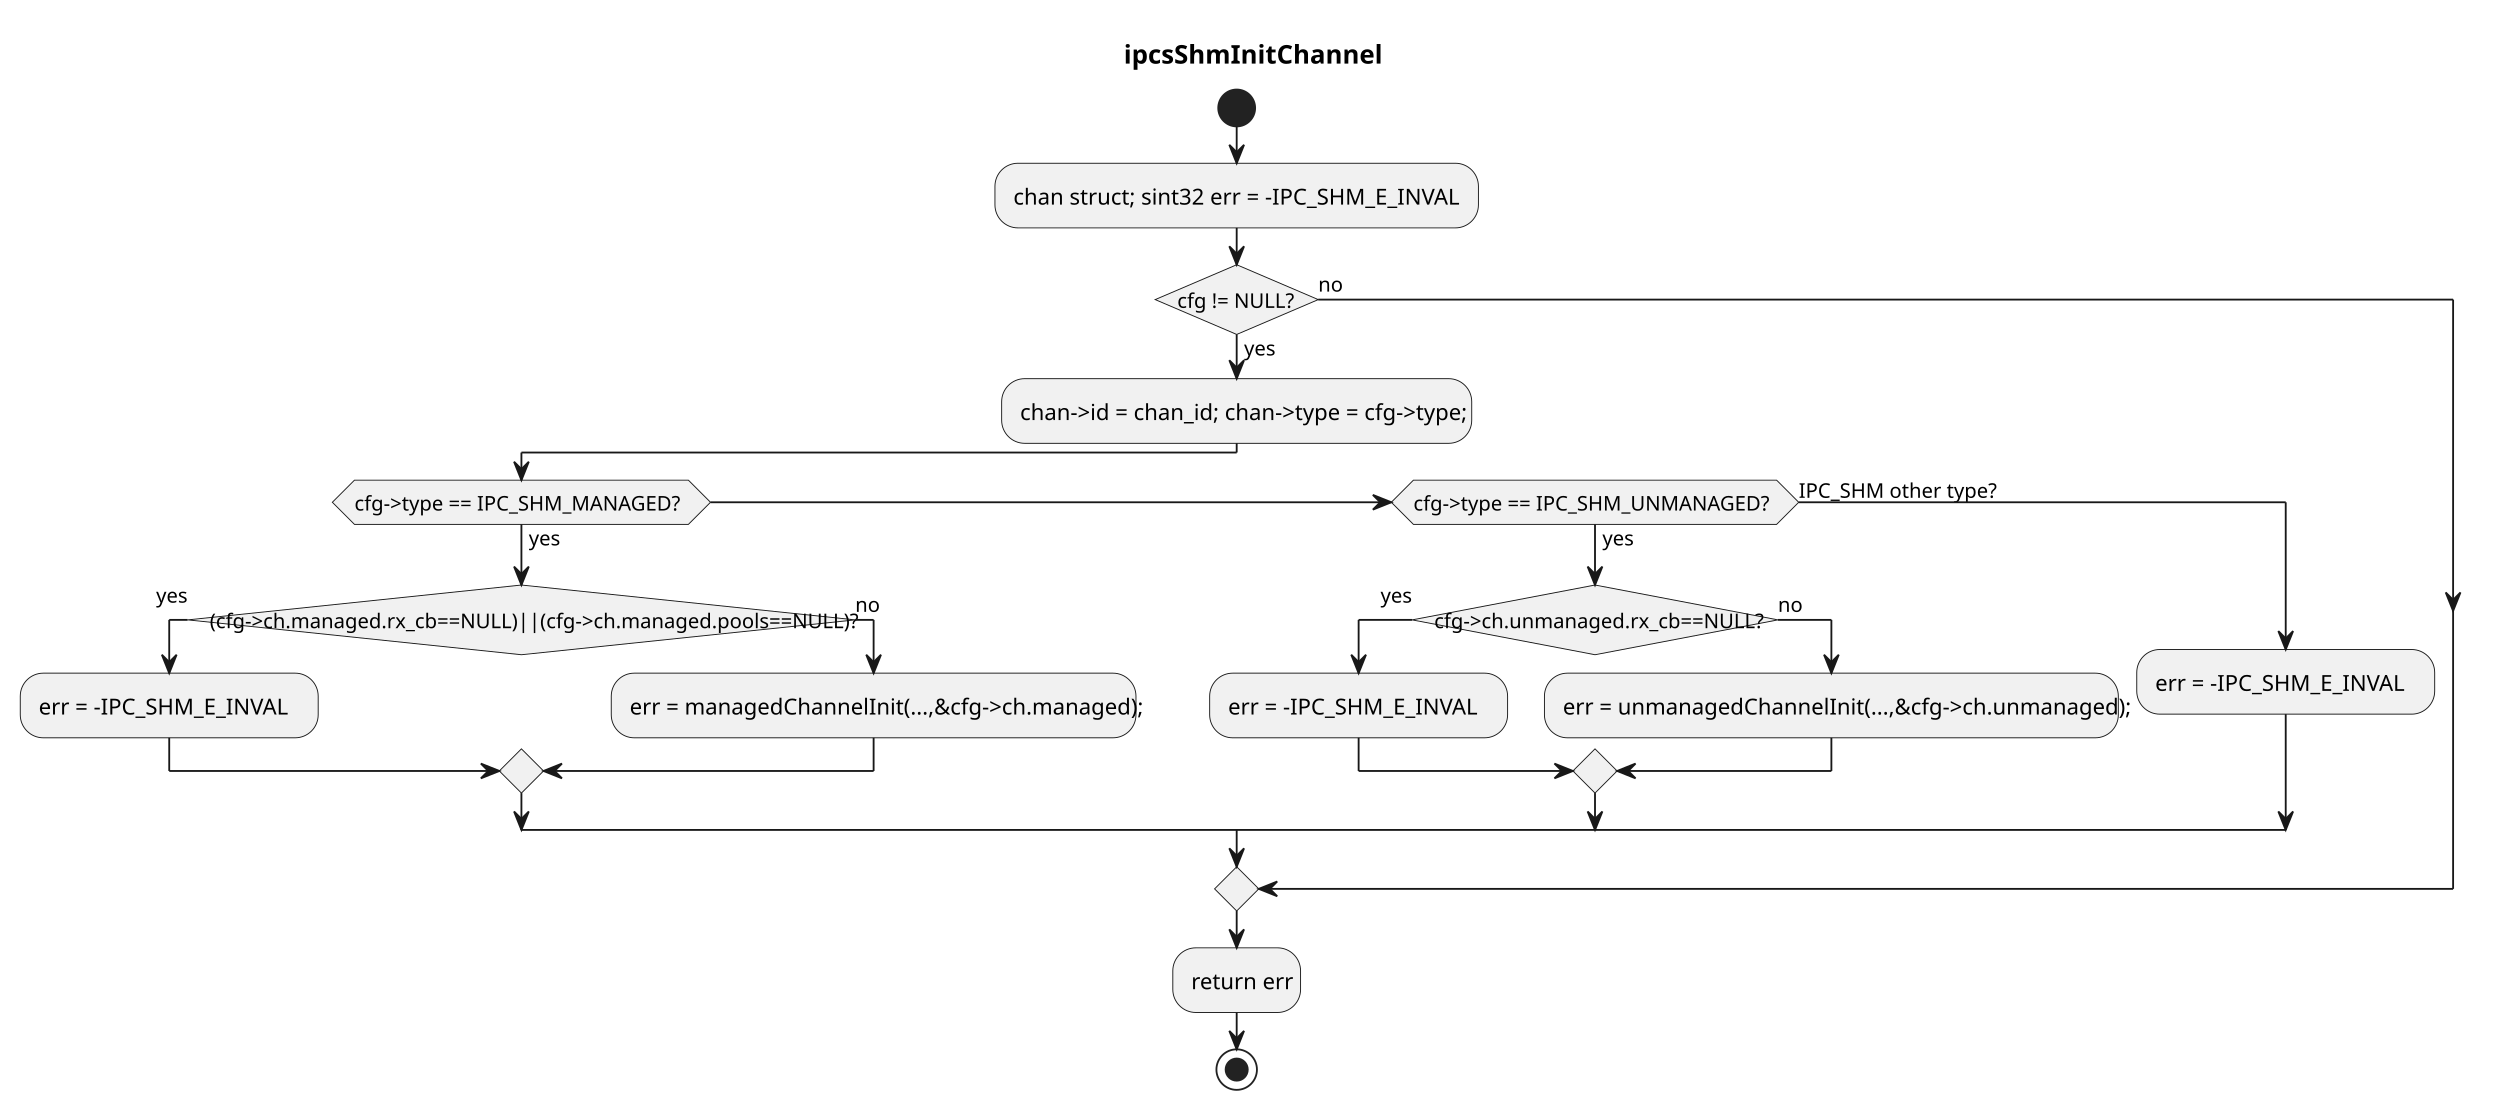
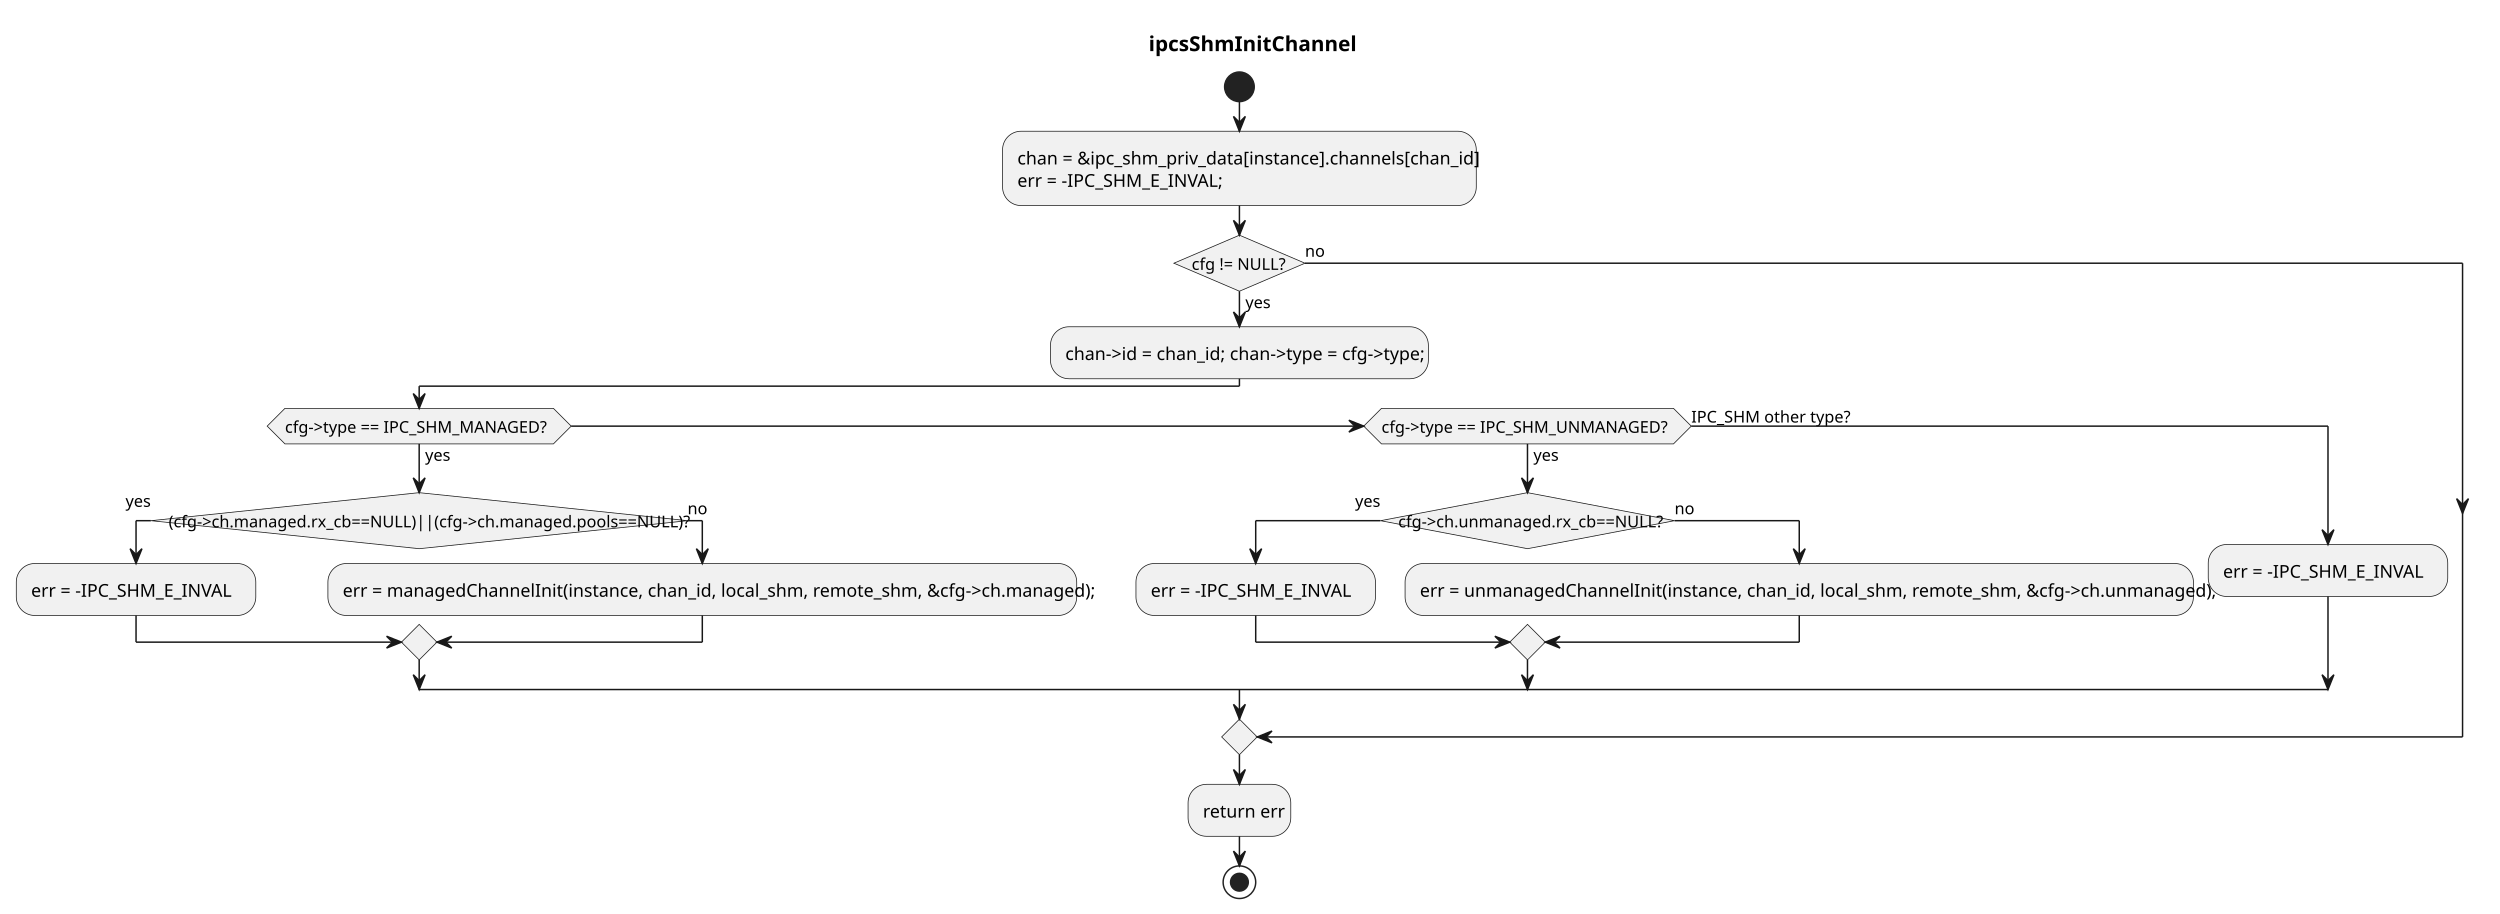
- <svg xmlns="http://www.w3.org/2000/svg" contentStyleType="text/css" data-diagram-type="ACTIVITY" height="602px" preserveAspectRatio="none" style="width:1357px;height:602px;background:#FFFFFF;" version="1.1" viewBox="0 0 1357 602" width="1357px" zoomAndPan="magnify">
+ <svg xmlns="http://www.w3.org/2000/svg" contentStyleType="text/css" data-diagram-type="ACTIVITY" height="617px" preserveAspectRatio="none" style="width:1688px;height:617px;background:#FFFFFF;" version="1.1" viewBox="0 0 1688 617" width="1688px" zoomAndPan="magnify">
  <defs />
  <g>
    <g class="title" data-source-line="4">
-       <text fill="#000000" font-family="sans-serif" font-size="14" font-weight="bold" lengthAdjust="spacing" textLength="134.572" x="609.987" y="34.533">ipcsShmInitChannel</text>
+       <text fill="#000000" font-family="sans-serif" font-size="14" font-weight="bold" lengthAdjust="spacing" textLength="134.572" x="775.572" y="34.533">ipcsShmInitChannel</text>
    </g>
-     <ellipse cx="671.273" cy="58.609" fill="#222222" rx="10" ry="10" style="stroke:#222222;stroke-width:1;" />
-     <rect fill="#F1F1F1" height="35.094" rx="12.5" ry="12.5" style="stroke:#181818;stroke-width:0.5;" width="262.432" x="540.057" y="88.609" />
-     <text fill="#000000" font-family="sans-serif" font-size="12" lengthAdjust="spacing" textLength="242.432" x="550.057" y="111.066">chan struct; sint32 err = -IPC_SHM_E_INVAL</text>
-     <rect fill="#F1F1F1" height="35.094" rx="12.5" ry="12.5" style="stroke:#181818;stroke-width:0.5;" width="255.154" x="543.696" y="205.539" />
-     <text fill="#000000" font-family="sans-serif" font-size="12" lengthAdjust="spacing" textLength="235.154" x="553.696" y="227.996">chan-&gt;id = chan_id; chan-&gt;type = cfg-&gt;type;</text>
-     <polygon fill="#F1F1F1" points="192.396,260.633,373.66,260.633,385.66,272.633,373.66,284.633,192.396,284.633,180.396,272.633,192.396,260.633" style="stroke:#181818;stroke-width:0.5;" />
-     <text fill="#000000" font-family="sans-serif" font-size="11" lengthAdjust="spacing" textLength="17.118" x="287.028" y="296.052">yes</text>
-     <text fill="#000000" font-family="sans-serif" font-size="11" lengthAdjust="spacing" textLength="181.264" x="192.396" y="277.134">cfg-&gt;type == IPC_SHM_MANAGED?</text>
-     <polygon fill="#F1F1F1" points="283.028,317.552,464.199,336.47,283.028,355.388,101.857,336.47" style="stroke:#181818;stroke-width:0.5;" />
-     <text fill="#000000" font-family="sans-serif" font-size="11" lengthAdjust="spacing" textLength="338.341" x="113.857" y="340.971">(cfg-&gt;ch.managed.rx_cb==NULL)||(cfg-&gt;ch.managed.pools==NULL)?</text>
-     <text fill="#000000" font-family="sans-serif" font-size="11" lengthAdjust="spacing" textLength="17.118" x="84.74" y="327.135">yes</text>
-     <text fill="#000000" font-family="sans-serif" font-size="11" lengthAdjust="spacing" textLength="12.235" x="464.199" y="332.135">no</text>
-     <rect fill="#F1F1F1" height="35.094" rx="12.5" ry="12.5" style="stroke:#181818;stroke-width:0.5;" width="161.715" x="11" y="365.388" />
-     <text fill="#000000" font-family="sans-serif" font-size="12" lengthAdjust="spacing" textLength="141.715" x="21" y="387.845">err = -IPC_SHM_E_INVAL</text>
-     <rect fill="#F1F1F1" height="35.094" rx="12.5" ry="12.5" style="stroke:#181818;stroke-width:0.5;" width="284.815" x="331.791" y="365.388" />
-     <text fill="#000000" font-family="sans-serif" font-size="12" lengthAdjust="spacing" textLength="264.815" x="341.791" y="387.845">err = managedChannelInit(...,&amp;cfg-&gt;ch.managed);</text>
-     <polygon fill="#F1F1F1" points="283.028,406.481,295.028,418.481,283.028,430.481,271.028,418.481,283.028,406.481" style="stroke:#181818;stroke-width:0.5;" />
-     <polygon fill="#F1F1F1" points="767.194,260.633,964.345,260.633,976.345,272.633,964.345,284.633,767.194,284.633,755.194,272.633,767.194,260.633" style="stroke:#181818;stroke-width:0.5;" />
-     <text fill="#000000" font-family="sans-serif" font-size="11" lengthAdjust="spacing" textLength="17.118" x="869.769" y="296.052">yes</text>
-     <text fill="#000000" font-family="sans-serif" font-size="11" lengthAdjust="spacing" textLength="197.151" x="767.194" y="277.134">cfg-&gt;type == IPC_SHM_UNMANAGED?</text>
-     <text fill="#000000" font-family="sans-serif" font-size="11" lengthAdjust="spacing" textLength="106.992" x="976.345" y="270.216">IPC_SHM other type?</text>
-     <polygon fill="#F1F1F1" points="865.769,317.552,965.061,336.47,865.769,355.388,766.479,336.47" style="stroke:#181818;stroke-width:0.5;" />
-     <text fill="#000000" font-family="sans-serif" font-size="11" lengthAdjust="spacing" textLength="174.582" x="778.479" y="340.971">cfg-&gt;ch.unmanaged.rx_cb==NULL?</text>
-     <text fill="#000000" font-family="sans-serif" font-size="11" lengthAdjust="spacing" textLength="17.118" x="749.361" y="327.135">yes</text>
-     <text fill="#000000" font-family="sans-serif" font-size="11" lengthAdjust="spacing" textLength="12.235" x="965.061" y="332.135">no</text>
-     <rect fill="#F1F1F1" height="35.094" rx="12.5" ry="12.5" style="stroke:#181818;stroke-width:0.5;" width="161.715" x="656.606" y="365.388" />
-     <text fill="#000000" font-family="sans-serif" font-size="12" lengthAdjust="spacing" textLength="141.715" x="666.606" y="387.845">err = -IPC_SHM_E_INVAL</text>
-     <rect fill="#F1F1F1" height="35.094" rx="12.5" ry="12.5" style="stroke:#181818;stroke-width:0.5;" width="311.51" x="838.321" y="365.388" />
-     <text fill="#000000" font-family="sans-serif" font-size="12" lengthAdjust="spacing" textLength="291.51" x="848.321" y="387.845">err = unmanagedChannelInit(...,&amp;cfg-&gt;ch.unmanaged);</text>
-     <polygon fill="#F1F1F1" points="865.769,406.481,877.769,418.481,865.769,430.481,853.769,418.481,865.769,406.481" style="stroke:#181818;stroke-width:0.5;" />
-     <rect fill="#F1F1F1" height="35.094" rx="12.5" ry="12.5" style="stroke:#181818;stroke-width:0.5;" width="161.715" x="1159.831" y="352.552" />
-     <text fill="#000000" font-family="sans-serif" font-size="12" lengthAdjust="spacing" textLength="141.715" x="1169.831" y="375.009">err = -IPC_SHM_E_INVAL</text>
-     <polygon fill="#F1F1F1" points="671.273,143.703,715.526,162.621,671.273,181.539,627.019,162.621" style="stroke:#181818;stroke-width:0.5;" />
-     <text fill="#000000" font-family="sans-serif" font-size="11" lengthAdjust="spacing" textLength="17.118" x="675.273" y="192.958">yes</text>
-     <text fill="#000000" font-family="sans-serif" font-size="11" lengthAdjust="spacing" textLength="64.507" x="639.019" y="167.122">cfg != NULL?</text>
-     <text fill="#000000" font-family="sans-serif" font-size="11" lengthAdjust="spacing" textLength="12.235" x="715.526" y="158.286">no</text>
-     <polygon fill="#F1F1F1" points="671.273,470.481,683.273,482.481,671.273,494.481,659.273,482.481,671.273,470.481" style="stroke:#181818;stroke-width:0.5;" />
-     <rect fill="#F1F1F1" height="35.094" rx="12.5" ry="12.5" style="stroke:#181818;stroke-width:0.5;" width="69.348" x="636.599" y="514.481" />
-     <text fill="#000000" font-family="sans-serif" font-size="12" lengthAdjust="spacing" textLength="49.348" x="646.599" y="536.938">return err</text>
-     <ellipse cx="671.273" cy="580.575" fill="none" rx="11" ry="11" style="stroke:#222222;stroke-width:1;" />
-     <ellipse cx="671.273" cy="580.575" fill="#222222" rx="6" ry="6" style="stroke:#222222;stroke-width:1;" />
-     <line style="stroke:#181818;stroke-width:1;" x1="671.273" x2="671.273" y1="68.609" y2="88.609" />
-     <polygon fill="#181818" points="667.273,78.609,671.273,88.609,675.273,78.609,671.273,82.609" style="stroke:#181818;stroke-width:1;" />
-     <line style="stroke:#181818;stroke-width:1;" x1="101.857" x2="91.857" y1="336.47" y2="336.47" />
-     <line style="stroke:#181818;stroke-width:1;" x1="91.857" x2="91.857" y1="336.47" y2="365.388" />
-     <polygon fill="#181818" points="87.857,355.388,91.857,365.388,95.857,355.388,91.857,359.388" style="stroke:#181818;stroke-width:1;" />
-     <line style="stroke:#181818;stroke-width:1;" x1="464.199" x2="474.199" y1="336.47" y2="336.47" />
-     <line style="stroke:#181818;stroke-width:1;" x1="474.199" x2="474.199" y1="336.47" y2="365.388" />
-     <polygon fill="#181818" points="470.199,355.388,474.199,365.388,478.199,355.388,474.199,359.388" style="stroke:#181818;stroke-width:1;" />
-     <line style="stroke:#181818;stroke-width:1;" x1="91.857" x2="91.857" y1="400.481" y2="418.481" />
-     <line style="stroke:#181818;stroke-width:1;" x1="91.857" x2="271.028" y1="418.481" y2="418.481" />
-     <polygon fill="#181818" points="261.028,414.481,271.028,418.481,261.028,422.481,265.028,418.481" style="stroke:#181818;stroke-width:1;" />
-     <line style="stroke:#181818;stroke-width:1;" x1="474.199" x2="474.199" y1="400.481" y2="418.481" />
-     <line style="stroke:#181818;stroke-width:1;" x1="474.199" x2="295.028" y1="418.481" y2="418.481" />
-     <polygon fill="#181818" points="305.028,414.481,295.028,418.481,305.028,422.481,301.028,418.481" style="stroke:#181818;stroke-width:1;" />
-     <line style="stroke:#181818;stroke-width:1;" x1="766.479" x2="737.463" y1="336.47" y2="336.47" />
-     <line style="stroke:#181818;stroke-width:1;" x1="737.463" x2="737.463" y1="336.47" y2="365.388" />
-     <polygon fill="#181818" points="733.463,355.388,737.463,365.388,741.463,355.388,737.463,359.388" style="stroke:#181818;stroke-width:1;" />
-     <line style="stroke:#181818;stroke-width:1;" x1="965.061" x2="994.076" y1="336.47" y2="336.47" />
-     <line style="stroke:#181818;stroke-width:1;" x1="994.076" x2="994.076" y1="336.47" y2="365.388" />
-     <polygon fill="#181818" points="990.076,355.388,994.076,365.388,998.076,355.388,994.076,359.388" style="stroke:#181818;stroke-width:1;" />
-     <line style="stroke:#181818;stroke-width:1;" x1="737.463" x2="737.463" y1="400.481" y2="418.481" />
-     <line style="stroke:#181818;stroke-width:1;" x1="737.463" x2="853.769" y1="418.481" y2="418.481" />
-     <polygon fill="#181818" points="843.769,414.481,853.769,418.481,843.769,422.481,847.769,418.481" style="stroke:#181818;stroke-width:1;" />
-     <line style="stroke:#181818;stroke-width:1;" x1="994.076" x2="994.076" y1="400.481" y2="418.481" />
-     <line style="stroke:#181818;stroke-width:1;" x1="994.076" x2="877.769" y1="418.481" y2="418.481" />
-     <polygon fill="#181818" points="887.769,414.481,877.769,418.481,887.769,422.481,883.769,418.481" style="stroke:#181818;stroke-width:1;" />
-     <line style="stroke:#181818;stroke-width:1;" x1="283.028" x2="283.028" y1="284.633" y2="317.552" />
-     <polygon fill="#181818" points="279.028,307.552,283.028,317.552,287.028,307.552,283.028,311.552" style="stroke:#181818;stroke-width:1;" />
-     <line style="stroke:#181818;stroke-width:1;" x1="283.028" x2="283.028" y1="430.481" y2="450.481" />
-     <polygon fill="#181818" points="279.028,440.481,283.028,450.481,287.028,440.481,283.028,444.481" style="stroke:#181818;stroke-width:1;" />
-     <line style="stroke:#181818;stroke-width:1;" x1="865.769" x2="865.769" y1="284.633" y2="317.552" />
-     <polygon fill="#181818" points="861.769,307.552,865.769,317.552,869.769,307.552,865.769,311.552" style="stroke:#181818;stroke-width:1;" />
-     <line style="stroke:#181818;stroke-width:1;" x1="865.769" x2="865.769" y1="430.481" y2="450.481" />
-     <polygon fill="#181818" points="861.769,440.481,865.769,450.481,869.769,440.481,865.769,444.481" style="stroke:#181818;stroke-width:1;" />
-     <line style="stroke:#181818;stroke-width:1;" x1="385.66" x2="755.194" y1="272.633" y2="272.633" />
-     <polygon fill="#181818" points="745.194,268.633,755.194,272.633,745.194,276.633,749.194,272.633" style="stroke:#181818;stroke-width:1;" />
-     <line style="stroke:#181818;stroke-width:1;" x1="671.273" x2="671.273" y1="240.633" y2="245.633" />
-     <line style="stroke:#181818;stroke-width:1;" x1="671.273" x2="283.028" y1="245.633" y2="245.633" />
-     <line style="stroke:#181818;stroke-width:1;" x1="283.028" x2="283.028" y1="245.633" y2="260.633" />
-     <polygon fill="#181818" points="279.028,250.633,283.028,260.633,287.028,250.633,283.028,254.633" style="stroke:#181818;stroke-width:1;" />
-     <line style="stroke:#181818;stroke-width:1;" x1="976.345" x2="1240.688" y1="272.633" y2="272.633" />
-     <line style="stroke:#181818;stroke-width:1;" x1="1240.688" x2="1240.688" y1="272.633" y2="352.552" />
-     <polygon fill="#181818" points="1236.688,342.552,1240.688,352.552,1244.688,342.552,1240.688,346.552" style="stroke:#181818;stroke-width:1;" />
-     <line style="stroke:#181818;stroke-width:1;" x1="1240.688" x2="1240.688" y1="387.646" y2="450.481" />
-     <polygon fill="#181818" points="1236.688,440.481,1240.688,450.481,1244.688,440.481,1240.688,444.481" style="stroke:#181818;stroke-width:1;" />
-     <line style="stroke:#181818;stroke-width:1;" x1="283.028" x2="1240.688" y1="450.481" y2="450.481" />
-     <line style="stroke:#181818;stroke-width:1;" x1="671.273" x2="671.273" y1="181.539" y2="205.539" />
-     <polygon fill="#181818" points="667.273,195.539,671.273,205.539,675.273,195.539,671.273,199.539" style="stroke:#181818;stroke-width:1;" />
-     <line style="stroke:#181818;stroke-width:1;" x1="715.526" x2="1331.545" y1="162.621" y2="162.621" />
-     <polygon fill="#181818" points="1327.545,321.593,1331.545,331.593,1335.545,321.593,1331.545,325.593" style="stroke:#181818;stroke-width:1;" />
-     <line style="stroke:#181818;stroke-width:1;" x1="1331.545" x2="1331.545" y1="162.621" y2="482.481" />
-     <line style="stroke:#181818;stroke-width:1;" x1="1331.545" x2="683.273" y1="482.481" y2="482.481" />
-     <polygon fill="#181818" points="693.273,478.481,683.273,482.481,693.273,486.481,689.273,482.481" style="stroke:#181818;stroke-width:1;" />
-     <line style="stroke:#181818;stroke-width:1;" x1="671.273" x2="671.273" y1="450.481" y2="470.481" />
-     <polygon fill="#181818" points="667.273,460.481,671.273,470.481,675.273,460.481,671.273,464.481" style="stroke:#181818;stroke-width:1;" />
-     <line style="stroke:#181818;stroke-width:1;" x1="671.273" x2="671.273" y1="123.703" y2="143.703" />
-     <polygon fill="#181818" points="667.273,133.703,671.273,143.703,675.273,133.703,671.273,137.703" style="stroke:#181818;stroke-width:1;" />
-     <line style="stroke:#181818;stroke-width:1;" x1="671.273" x2="671.273" y1="494.481" y2="514.481" />
-     <polygon fill="#181818" points="667.273,504.481,671.273,514.481,675.273,504.481,671.273,508.481" style="stroke:#181818;stroke-width:1;" />
-     <line style="stroke:#181818;stroke-width:1;" x1="671.273" x2="671.273" y1="549.575" y2="569.575" />
-     <polygon fill="#181818" points="667.273,559.575,671.273,569.575,675.273,559.575,671.273,563.575" style="stroke:#181818;stroke-width:1;" />
+     <ellipse cx="836.859" cy="58.609" fill="#222222" rx="10" ry="10" style="stroke:#222222;stroke-width:1;" />
+     <rect fill="#F1F1F1" height="50.188" rx="12.5" ry="12.5" style="stroke:#181818;stroke-width:0.5;" width="319.859" x="676.929" y="88.609" />
+     <text fill="#000000" font-family="sans-serif" font-size="12" lengthAdjust="spacing" textLength="299.859" x="686.929" y="111.066">chan = &amp;ipc_shm_priv_data[instance].channels[chan_id]</text>
+     <text fill="#000000" font-family="sans-serif" font-size="12" lengthAdjust="spacing" textLength="145.049" x="686.929" y="126.16">err = -IPC_SHM_E_INVAL;</text>
+     <rect fill="#F1F1F1" height="35.094" rx="12.5" ry="12.5" style="stroke:#181818;stroke-width:0.5;" width="255.154" x="709.282" y="220.633" />
+     <text fill="#000000" font-family="sans-serif" font-size="12" lengthAdjust="spacing" textLength="235.154" x="719.282" y="243.09">chan-&gt;id = chan_id; chan-&gt;type = cfg-&gt;type;</text>
+     <polygon fill="#F1F1F1" points="192.396,275.727,373.66,275.727,385.66,287.727,373.66,299.727,192.396,299.727,180.396,287.727,192.396,275.727" style="stroke:#181818;stroke-width:0.5;" />
+     <text fill="#000000" font-family="sans-serif" font-size="11" lengthAdjust="spacing" textLength="17.118" x="287.028" y="311.146">yes</text>
+     <text fill="#000000" font-family="sans-serif" font-size="11" lengthAdjust="spacing" textLength="181.264" x="192.396" y="292.228">cfg-&gt;type == IPC_SHM_MANAGED?</text>
+     <polygon fill="#F1F1F1" points="283.028,332.646,464.199,351.563,283.028,370.481,101.857,351.563" style="stroke:#181818;stroke-width:0.5;" />
+     <text fill="#000000" font-family="sans-serif" font-size="11" lengthAdjust="spacing" textLength="338.341" x="113.857" y="356.065">(cfg-&gt;ch.managed.rx_cb==NULL)||(cfg-&gt;ch.managed.pools==NULL)?</text>
+     <text fill="#000000" font-family="sans-serif" font-size="11" lengthAdjust="spacing" textLength="17.118" x="84.74" y="342.228">yes</text>
+     <text fill="#000000" font-family="sans-serif" font-size="11" lengthAdjust="spacing" textLength="12.235" x="464.199" y="347.228">no</text>
+     <rect fill="#F1F1F1" height="35.094" rx="12.5" ry="12.5" style="stroke:#181818;stroke-width:0.5;" width="161.715" x="11" y="380.481" />
+     <text fill="#000000" font-family="sans-serif" font-size="12" lengthAdjust="spacing" textLength="141.715" x="21" y="402.938">err = -IPC_SHM_E_INVAL</text>
+     <rect fill="#F1F1F1" height="35.094" rx="12.5" ry="12.5" style="stroke:#181818;stroke-width:0.5;" width="505.596" x="221.401" y="380.481" />
+     <text fill="#000000" font-family="sans-serif" font-size="12" lengthAdjust="spacing" textLength="485.596" x="231.401" y="402.938">err = managedChannelInit(instance, chan_id, local_shm, remote_shm, &amp;cfg-&gt;ch.managed);</text>
+     <polygon fill="#F1F1F1" points="283.028,421.575,295.028,433.575,283.028,445.575,271.028,433.575,283.028,421.575" style="stroke:#181818;stroke-width:0.5;" />
+     <polygon fill="#F1F1F1" points="932.78,275.727,1129.931,275.727,1141.931,287.727,1129.931,299.727,932.78,299.727,920.78,287.727,932.78,275.727" style="stroke:#181818;stroke-width:0.5;" />
+     <text fill="#000000" font-family="sans-serif" font-size="11" lengthAdjust="spacing" textLength="17.118" x="1035.355" y="311.146">yes</text>
+     <text fill="#000000" font-family="sans-serif" font-size="11" lengthAdjust="spacing" textLength="197.151" x="932.78" y="292.228">cfg-&gt;type == IPC_SHM_UNMANAGED?</text>
+     <text fill="#000000" font-family="sans-serif" font-size="11" lengthAdjust="spacing" textLength="106.992" x="1141.931" y="285.31">IPC_SHM other type?</text>
+     <polygon fill="#F1F1F1" points="1031.355,332.646,1130.647,351.563,1031.355,370.481,932.064,351.563" style="stroke:#181818;stroke-width:0.5;" />
+     <text fill="#000000" font-family="sans-serif" font-size="11" lengthAdjust="spacing" textLength="174.582" x="944.064" y="356.065">cfg-&gt;ch.unmanaged.rx_cb==NULL?</text>
+     <text fill="#000000" font-family="sans-serif" font-size="11" lengthAdjust="spacing" textLength="17.118" x="914.947" y="342.228">yes</text>
+     <text fill="#000000" font-family="sans-serif" font-size="11" lengthAdjust="spacing" textLength="12.235" x="1130.647" y="347.228">no</text>
+     <rect fill="#F1F1F1" height="35.094" rx="12.5" ry="12.5" style="stroke:#181818;stroke-width:0.5;" width="161.715" x="766.997" y="380.481" />
+     <text fill="#000000" font-family="sans-serif" font-size="12" lengthAdjust="spacing" textLength="141.715" x="776.997" y="402.938">err = -IPC_SHM_E_INVAL</text>
+     <rect fill="#F1F1F1" height="35.094" rx="12.5" ry="12.5" style="stroke:#181818;stroke-width:0.5;" width="532.291" x="948.711" y="380.481" />
+     <text fill="#000000" font-family="sans-serif" font-size="12" lengthAdjust="spacing" textLength="512.291" x="958.711" y="402.938">err = unmanagedChannelInit(instance, chan_id, local_shm, remote_shm, &amp;cfg-&gt;ch.unmanaged);</text>
+     <polygon fill="#F1F1F1" points="1031.355,421.575,1043.355,433.575,1031.355,445.575,1019.356,433.575,1031.355,421.575" style="stroke:#181818;stroke-width:0.5;" />
+     <rect fill="#F1F1F1" height="35.094" rx="12.5" ry="12.5" style="stroke:#181818;stroke-width:0.5;" width="161.715" x="1491.002" y="367.646" />
+     <text fill="#000000" font-family="sans-serif" font-size="12" lengthAdjust="spacing" textLength="141.715" x="1501.002" y="390.103">err = -IPC_SHM_E_INVAL</text>
+     <polygon fill="#F1F1F1" points="836.859,158.797,881.112,177.715,836.859,196.633,792.605,177.715" style="stroke:#181818;stroke-width:0.5;" />
+     <text fill="#000000" font-family="sans-serif" font-size="11" lengthAdjust="spacing" textLength="17.118" x="840.859" y="208.052">yes</text>
+     <text fill="#000000" font-family="sans-serif" font-size="11" lengthAdjust="spacing" textLength="64.507" x="804.605" y="182.216">cfg != NULL?</text>
+     <text fill="#000000" font-family="sans-serif" font-size="11" lengthAdjust="spacing" textLength="12.235" x="881.112" y="173.38">no</text>
+     <polygon fill="#F1F1F1" points="836.859,485.575,848.859,497.575,836.859,509.575,824.859,497.575,836.859,485.575" style="stroke:#181818;stroke-width:0.5;" />
+     <rect fill="#F1F1F1" height="35.094" rx="12.5" ry="12.5" style="stroke:#181818;stroke-width:0.5;" width="69.348" x="802.185" y="529.575" />
+     <text fill="#000000" font-family="sans-serif" font-size="12" lengthAdjust="spacing" textLength="49.348" x="812.185" y="552.032">return err</text>
+     <ellipse cx="836.859" cy="595.669" fill="none" rx="11" ry="11" style="stroke:#222222;stroke-width:1;" />
+     <ellipse cx="836.859" cy="595.669" fill="#222222" rx="6" ry="6" style="stroke:#222222;stroke-width:1;" />
+     <line style="stroke:#181818;stroke-width:1;" x1="836.859" x2="836.859" y1="68.609" y2="88.609" />
+     <polygon fill="#181818" points="832.859,78.609,836.859,88.609,840.859,78.609,836.859,82.609" style="stroke:#181818;stroke-width:1;" />
+     <line style="stroke:#181818;stroke-width:1;" x1="101.857" x2="91.857" y1="351.563" y2="351.563" />
+     <line style="stroke:#181818;stroke-width:1;" x1="91.857" x2="91.857" y1="351.563" y2="380.481" />
+     <polygon fill="#181818" points="87.857,370.481,91.857,380.481,95.857,370.481,91.857,374.481" style="stroke:#181818;stroke-width:1;" />
+     <line style="stroke:#181818;stroke-width:1;" x1="464.199" x2="474.199" y1="351.563" y2="351.563" />
+     <line style="stroke:#181818;stroke-width:1;" x1="474.199" x2="474.199" y1="351.563" y2="380.481" />
+     <polygon fill="#181818" points="470.199,370.481,474.199,380.481,478.199,370.481,474.199,374.481" style="stroke:#181818;stroke-width:1;" />
+     <line style="stroke:#181818;stroke-width:1;" x1="91.857" x2="91.857" y1="415.575" y2="433.575" />
+     <line style="stroke:#181818;stroke-width:1;" x1="91.857" x2="271.028" y1="433.575" y2="433.575" />
+     <polygon fill="#181818" points="261.028,429.575,271.028,433.575,261.028,437.575,265.028,433.575" style="stroke:#181818;stroke-width:1;" />
+     <line style="stroke:#181818;stroke-width:1;" x1="474.199" x2="474.199" y1="415.575" y2="433.575" />
+     <line style="stroke:#181818;stroke-width:1;" x1="474.199" x2="295.028" y1="433.575" y2="433.575" />
+     <polygon fill="#181818" points="305.028,429.575,295.028,433.575,305.028,437.575,301.028,433.575" style="stroke:#181818;stroke-width:1;" />
+     <line style="stroke:#181818;stroke-width:1;" x1="932.064" x2="847.854" y1="351.563" y2="351.563" />
+     <line style="stroke:#181818;stroke-width:1;" x1="847.854" x2="847.854" y1="351.563" y2="380.481" />
+     <polygon fill="#181818" points="843.854,370.481,847.854,380.481,851.854,370.481,847.854,374.481" style="stroke:#181818;stroke-width:1;" />
+     <line style="stroke:#181818;stroke-width:1;" x1="1130.647" x2="1214.857" y1="351.563" y2="351.563" />
+     <line style="stroke:#181818;stroke-width:1;" x1="1214.857" x2="1214.857" y1="351.563" y2="380.481" />
+     <polygon fill="#181818" points="1210.857,370.481,1214.857,380.481,1218.857,370.481,1214.857,374.481" style="stroke:#181818;stroke-width:1;" />
+     <line style="stroke:#181818;stroke-width:1;" x1="847.854" x2="847.854" y1="415.575" y2="433.575" />
+     <line style="stroke:#181818;stroke-width:1;" x1="847.854" x2="1019.356" y1="433.575" y2="433.575" />
+     <polygon fill="#181818" points="1009.356,429.575,1019.356,433.575,1009.356,437.575,1013.356,433.575" style="stroke:#181818;stroke-width:1;" />
+     <line style="stroke:#181818;stroke-width:1;" x1="1214.857" x2="1214.857" y1="415.575" y2="433.575" />
+     <line style="stroke:#181818;stroke-width:1;" x1="1214.857" x2="1043.355" y1="433.575" y2="433.575" />
+     <polygon fill="#181818" points="1053.355,429.575,1043.355,433.575,1053.355,437.575,1049.355,433.575" style="stroke:#181818;stroke-width:1;" />
+     <line style="stroke:#181818;stroke-width:1;" x1="283.028" x2="283.028" y1="299.727" y2="332.646" />
+     <polygon fill="#181818" points="279.028,322.646,283.028,332.646,287.028,322.646,283.028,326.646" style="stroke:#181818;stroke-width:1;" />
+     <line style="stroke:#181818;stroke-width:1;" x1="283.028" x2="283.028" y1="445.575" y2="465.575" />
+     <polygon fill="#181818" points="279.028,455.575,283.028,465.575,287.028,455.575,283.028,459.575" style="stroke:#181818;stroke-width:1;" />
+     <line style="stroke:#181818;stroke-width:1;" x1="1031.355" x2="1031.355" y1="299.727" y2="332.646" />
+     <polygon fill="#181818" points="1027.355,322.646,1031.355,332.646,1035.355,322.646,1031.355,326.646" style="stroke:#181818;stroke-width:1;" />
+     <line style="stroke:#181818;stroke-width:1;" x1="1031.355" x2="1031.355" y1="445.575" y2="465.575" />
+     <polygon fill="#181818" points="1027.355,455.575,1031.355,465.575,1035.355,455.575,1031.355,459.575" style="stroke:#181818;stroke-width:1;" />
+     <line style="stroke:#181818;stroke-width:1;" x1="385.66" x2="920.78" y1="287.727" y2="287.727" />
+     <polygon fill="#181818" points="910.78,283.727,920.78,287.727,910.78,291.727,914.78,287.727" style="stroke:#181818;stroke-width:1;" />
+     <line style="stroke:#181818;stroke-width:1;" x1="836.859" x2="836.859" y1="255.727" y2="260.727" />
+     <line style="stroke:#181818;stroke-width:1;" x1="836.859" x2="283.028" y1="260.727" y2="260.727" />
+     <line style="stroke:#181818;stroke-width:1;" x1="283.028" x2="283.028" y1="260.727" y2="275.727" />
+     <polygon fill="#181818" points="279.028,265.727,283.028,275.727,287.028,265.727,283.028,269.727" style="stroke:#181818;stroke-width:1;" />
+     <line style="stroke:#181818;stroke-width:1;" x1="1141.931" x2="1571.86" y1="287.727" y2="287.727" />
+     <line style="stroke:#181818;stroke-width:1;" x1="1571.86" x2="1571.86" y1="287.727" y2="367.646" />
+     <polygon fill="#181818" points="1567.86,357.646,1571.86,367.646,1575.86,357.646,1571.86,361.646" style="stroke:#181818;stroke-width:1;" />
+     <line style="stroke:#181818;stroke-width:1;" x1="1571.86" x2="1571.86" y1="402.739" y2="465.575" />
+     <polygon fill="#181818" points="1567.86,455.575,1571.86,465.575,1575.86,455.575,1571.86,459.575" style="stroke:#181818;stroke-width:1;" />
+     <line style="stroke:#181818;stroke-width:1;" x1="283.028" x2="1571.86" y1="465.575" y2="465.575" />
+     <line style="stroke:#181818;stroke-width:1;" x1="836.859" x2="836.859" y1="196.633" y2="220.633" />
+     <polygon fill="#181818" points="832.859,210.633,836.859,220.633,840.859,210.633,836.859,214.633" style="stroke:#181818;stroke-width:1;" />
+     <line style="stroke:#181818;stroke-width:1;" x1="881.112" x2="1662.717" y1="177.715" y2="177.715" />
+     <polygon fill="#181818" points="1658.717,336.687,1662.717,346.687,1666.717,336.687,1662.717,340.687" style="stroke:#181818;stroke-width:1;" />
+     <line style="stroke:#181818;stroke-width:1;" x1="1662.717" x2="1662.717" y1="177.715" y2="497.575" />
+     <line style="stroke:#181818;stroke-width:1;" x1="1662.717" x2="848.859" y1="497.575" y2="497.575" />
+     <polygon fill="#181818" points="858.859,493.575,848.859,497.575,858.859,501.575,854.859,497.575" style="stroke:#181818;stroke-width:1;" />
+     <line style="stroke:#181818;stroke-width:1;" x1="836.859" x2="836.859" y1="465.575" y2="485.575" />
+     <polygon fill="#181818" points="832.859,475.575,836.859,485.575,840.859,475.575,836.859,479.575" style="stroke:#181818;stroke-width:1;" />
+     <line style="stroke:#181818;stroke-width:1;" x1="836.859" x2="836.859" y1="138.797" y2="158.797" />
+     <polygon fill="#181818" points="832.859,148.797,836.859,158.797,840.859,148.797,836.859,152.797" style="stroke:#181818;stroke-width:1;" />
+     <line style="stroke:#181818;stroke-width:1;" x1="836.859" x2="836.859" y1="509.575" y2="529.575" />
+     <polygon fill="#181818" points="832.859,519.575,836.859,529.575,840.859,519.575,836.859,523.575" style="stroke:#181818;stroke-width:1;" />
+     <line style="stroke:#181818;stroke-width:1;" x1="836.859" x2="836.859" y1="564.669" y2="584.669" />
+     <polygon fill="#181818" points="832.859,574.669,836.859,584.669,840.859,574.669,836.859,578.669" style="stroke:#181818;stroke-width:1;" />
  </g>
</svg>
